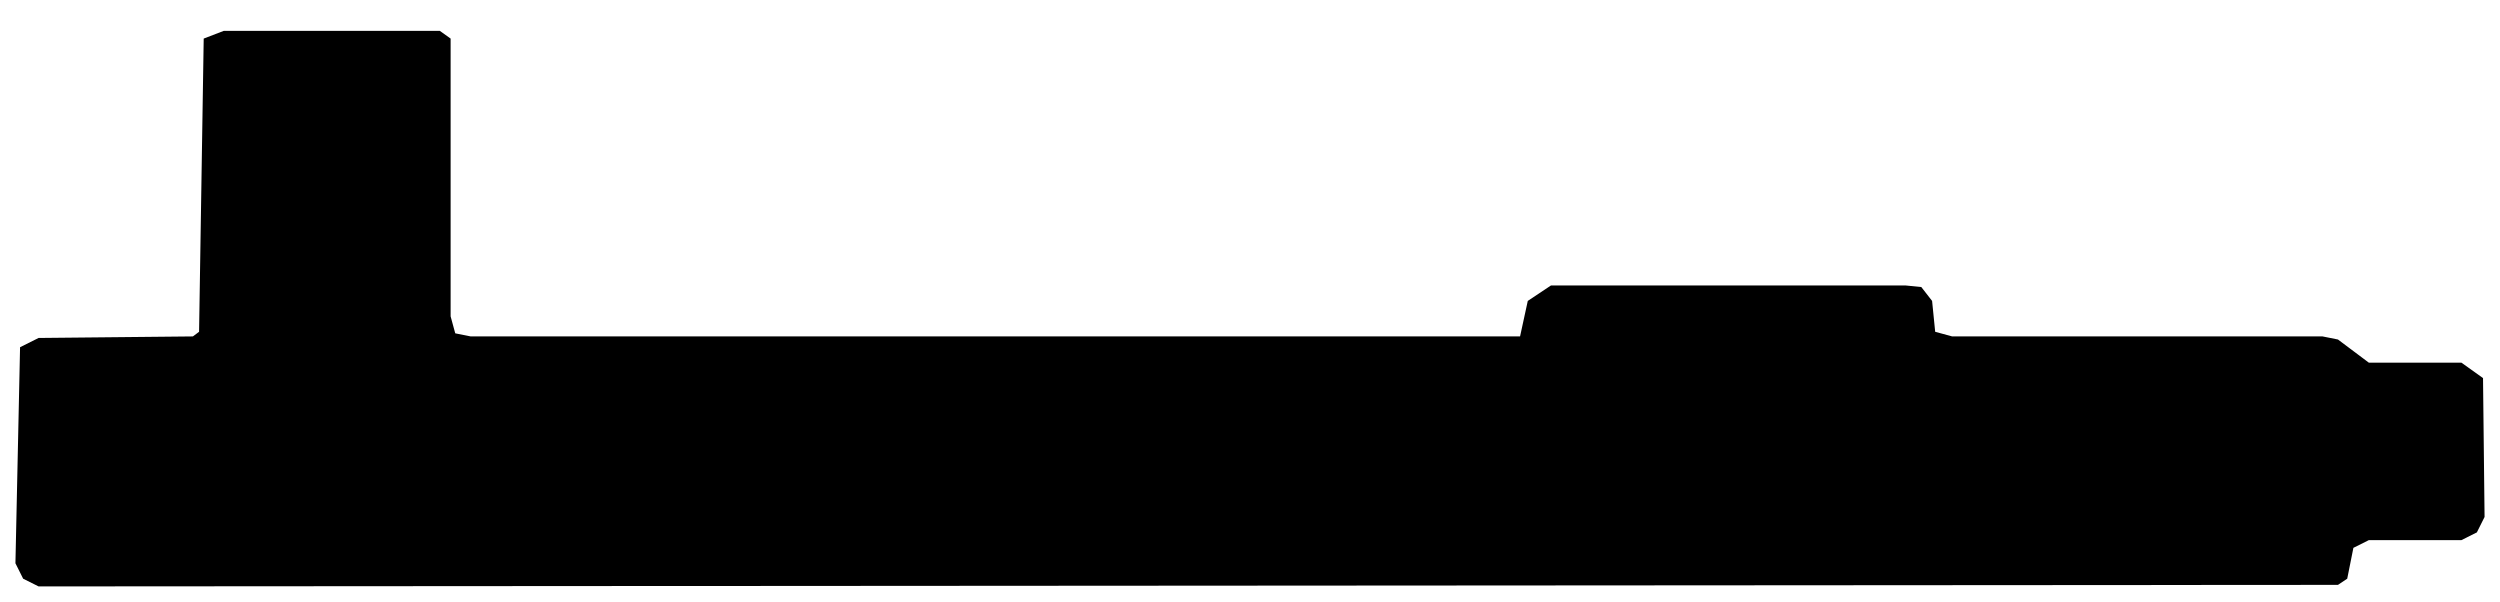
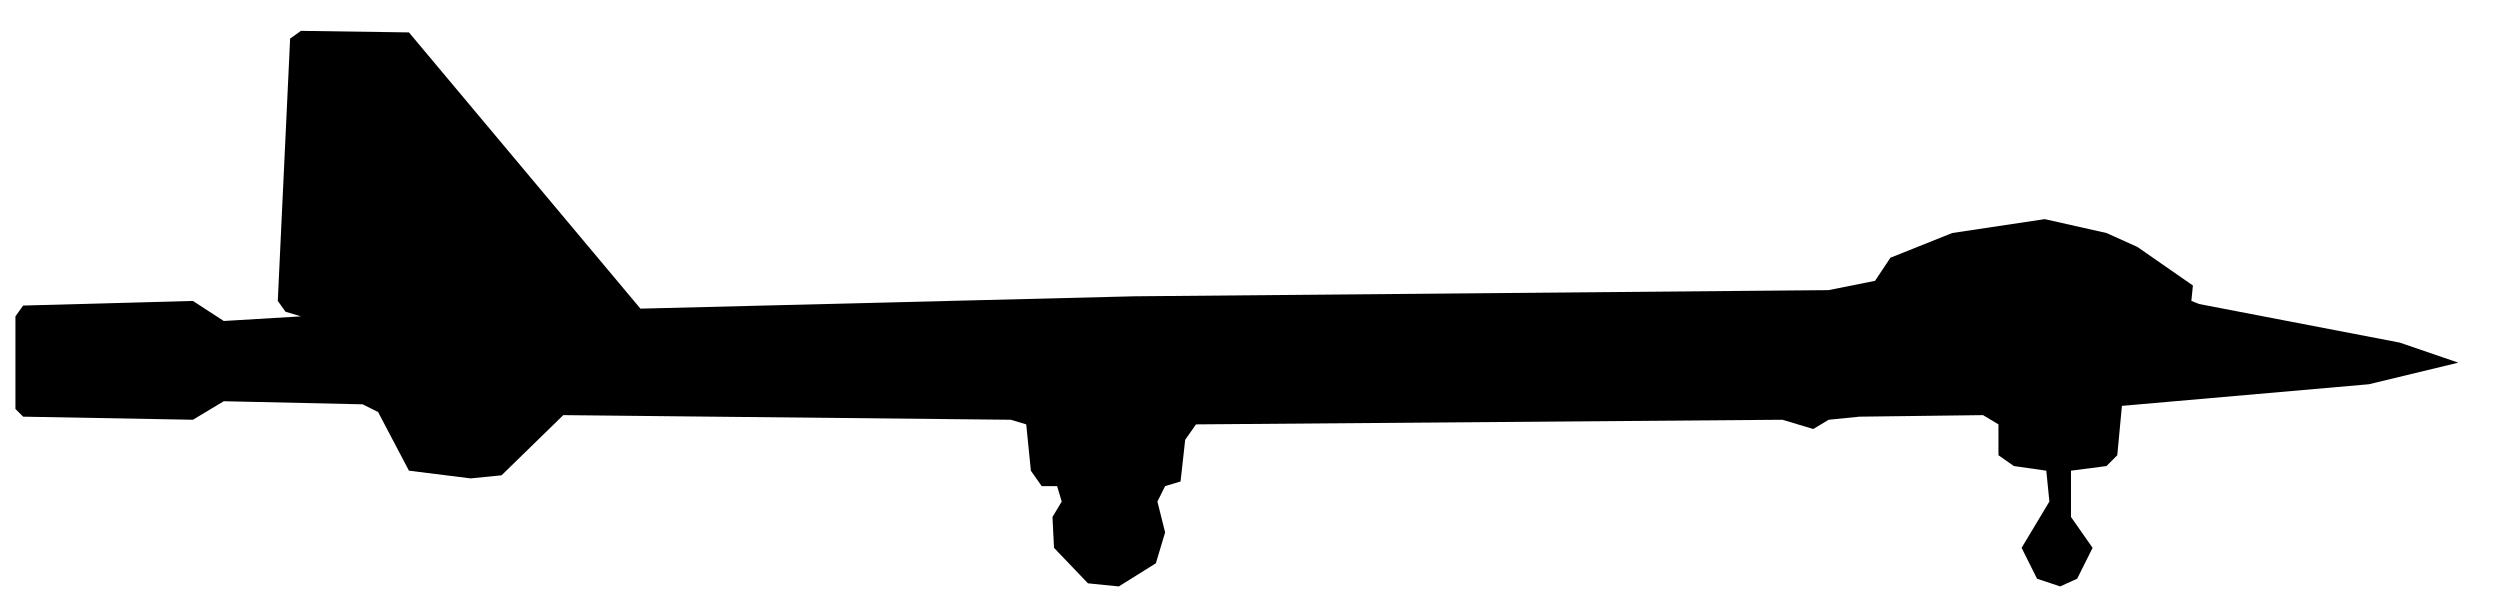
<svg xmlns="http://www.w3.org/2000/svg" viewBox="0 0 162 39" width="162" height="39" fill="currentColor" fill-rule="evenodd">
-   <path d="M1.5 37.5L2.5 38L151.5 37.9L152.1 37.5L152.5 35.5L153.5 35L159.5 35L160.5 34.5L161 33.5L160.9 24.5L159.5 23.5L153.5 23.5L151.5 22L150.5 21.8L126.5 21.8L125.4 21.5L125.2 19.5L124.5 18.6L123.5 18.5L100.5 18.5L99 19.5L98.5 21.8L30.5 21.8L29.5 21.6L29.2 20.5L29.2 2.5L28.5 2L14.5 2L13.2 2.5L12.9 21.5L12.5 21.8L2.5 21.9L1.3 22.5L1 36.5Z" />
+   <path d="M70.5 37.8L72.5 38L74.9 36.5L75.5 34.5L75 32.5L75.5 31.5L76.5 31.2L76.8 28.5L77.5 27.5L115.5 27.2L117.5 27.8L118.5 27.2L120.5 27L128.5 26.9L129.5 27.5L129.5 29.5L130.5 30.2L132.6 30.5L132.8 32.5L131 35.5L132 37.5L133.5 38L134.6 37.5L135.6 35.5L134.2 33.5L134.2 30.5L136.5 30.2L137.2 29.5L137.5 26.3L153.5 24.9L159.3 23.5L155.5 22.2L142.5 19.7L142 19.5L142.1 18.5L138.5 16L136.5 15.1L132.5 14.2L126.5 15.1L122.5 16.7L121.5 18.2L118.5 18.8L73.5 19.2L41.5 20L26.5 2.1L19.5 2L18.8 2.5L18 19.5L18.5 20.2L19.5 20.5L14.5 20.8L12.5 19.5L1.5 19.8L1 20.5L1 26.5L1.5 27L12.5 27.2L14.5 26L23.5 26.2L24.5 26.7L26.5 30.5L30.5 31L32.5 30.8L36.5 26.9L65.5 27.2L66.5 27.5L66.8 30.5L67.5 31.5L68.5 31.5L68.8 32.5L68.2 33.5L68.3 35.5Z" />
</svg>
